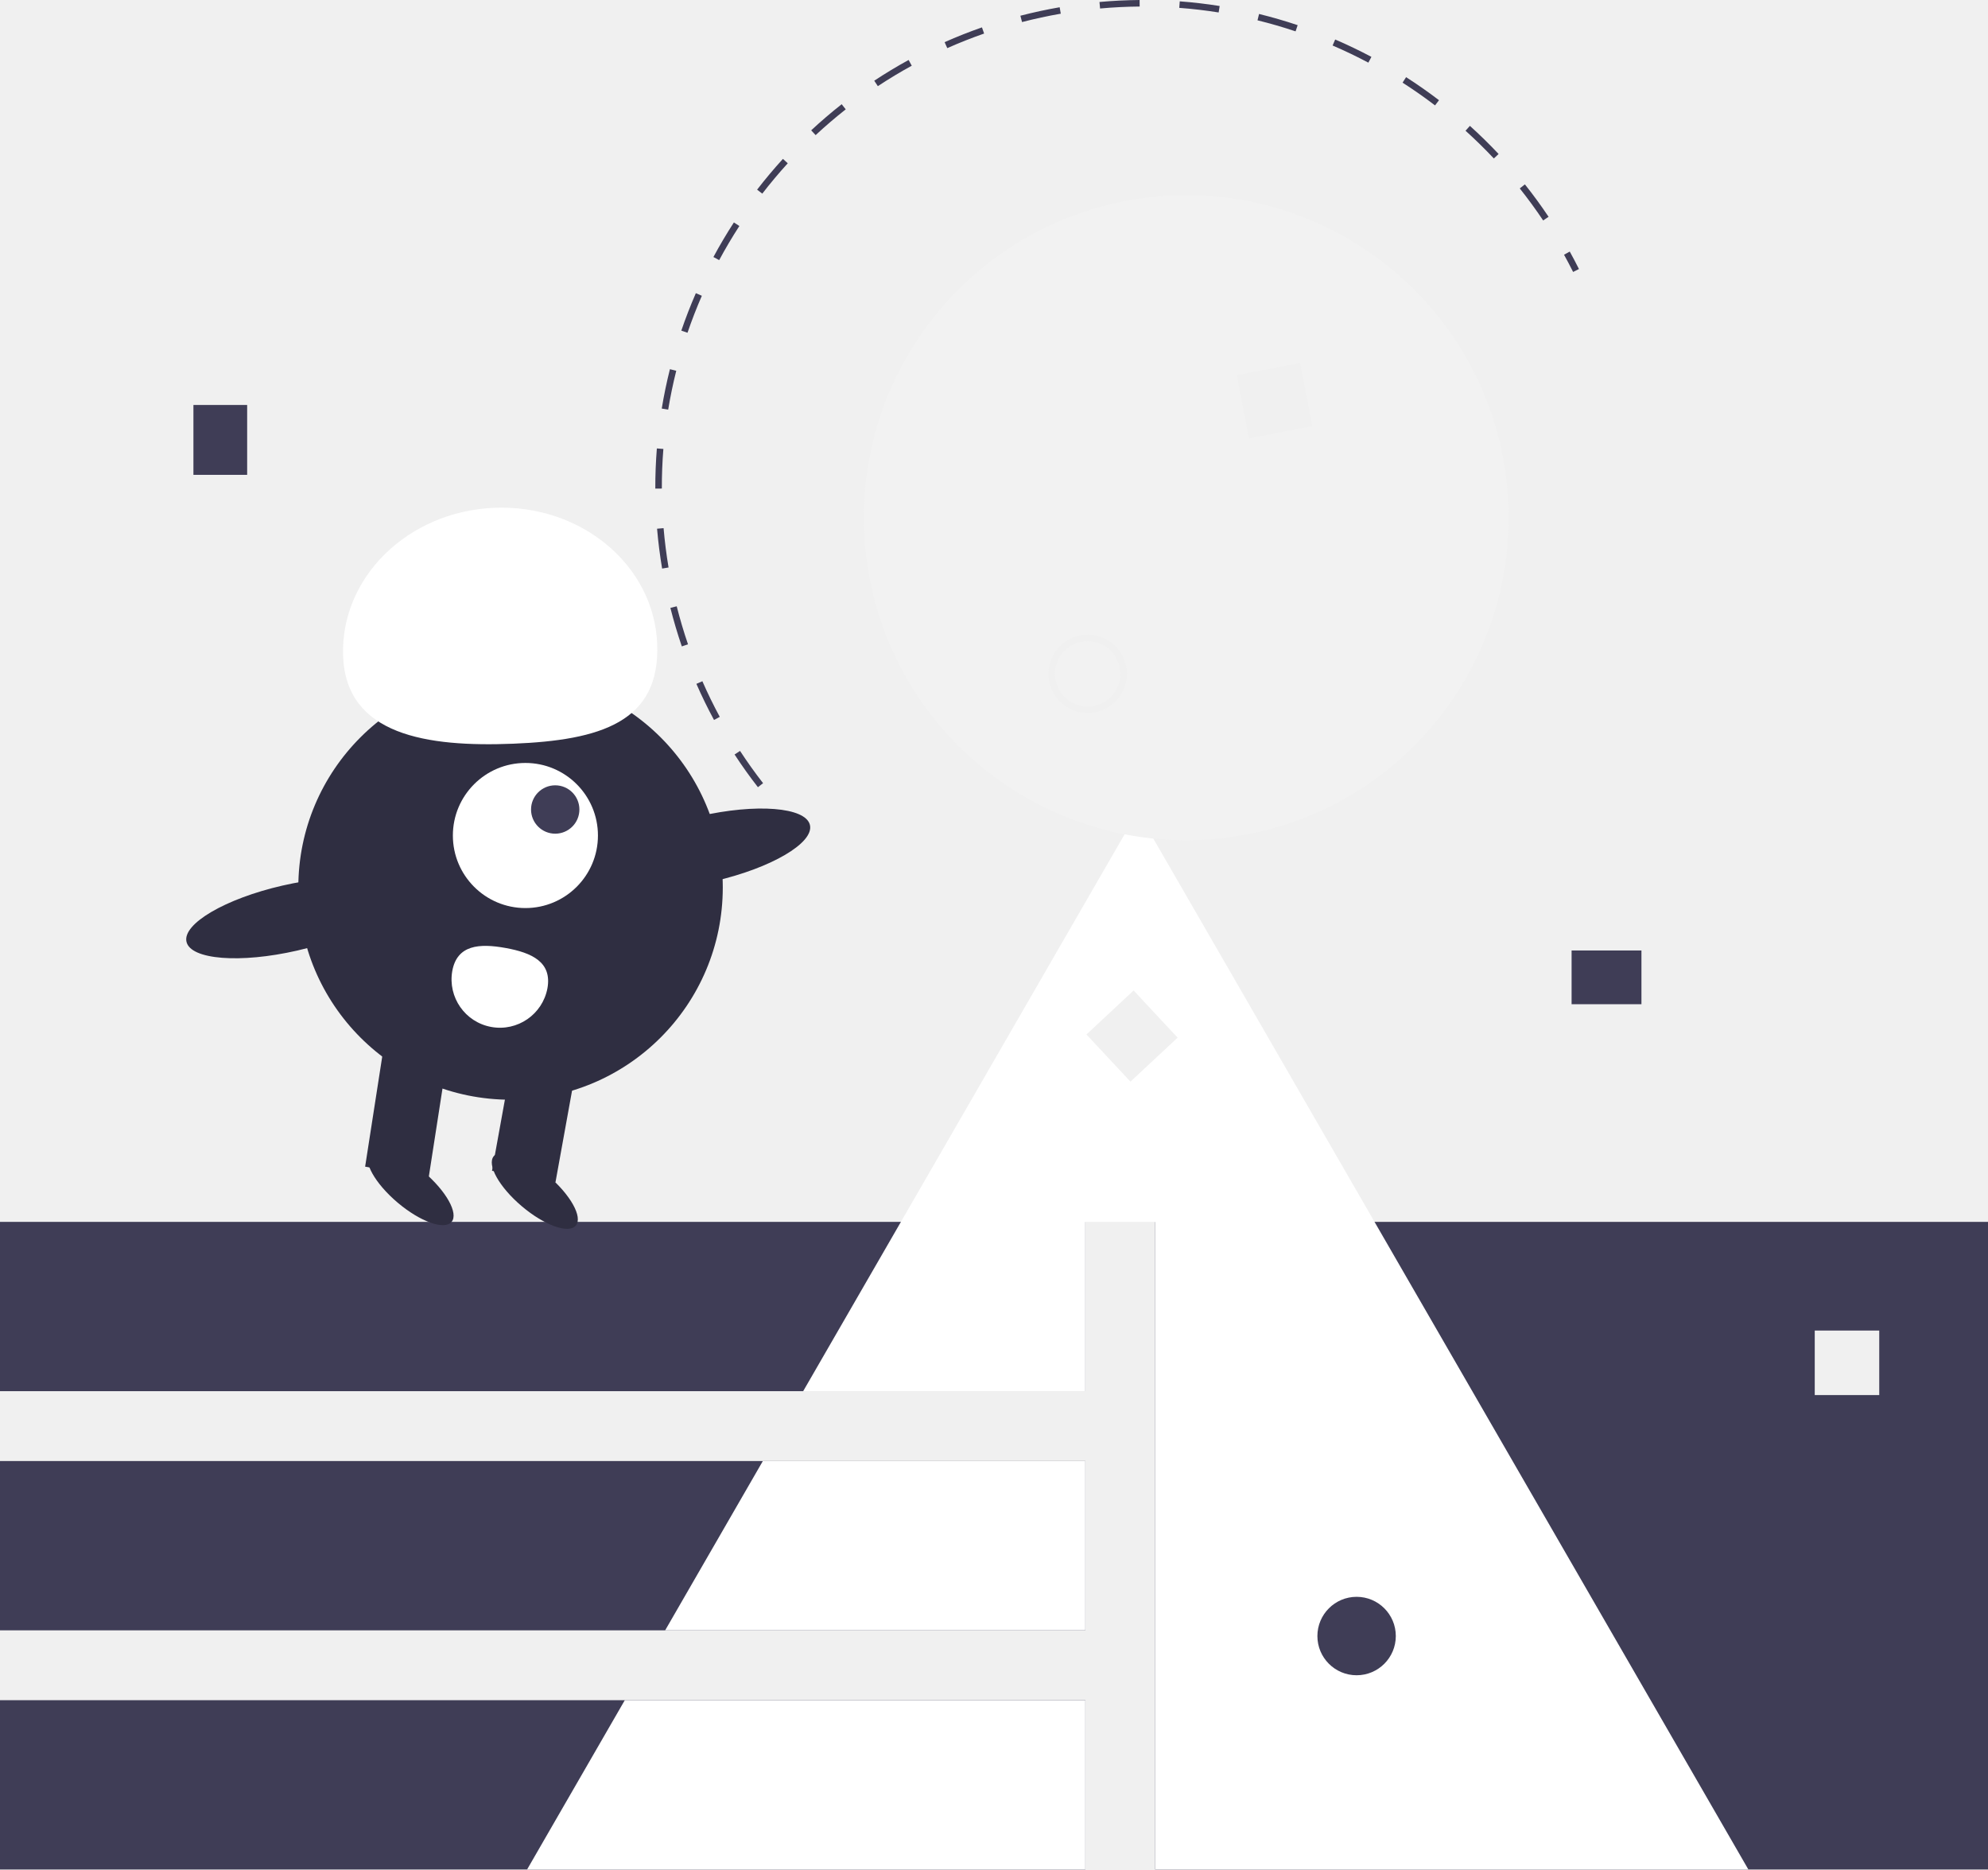
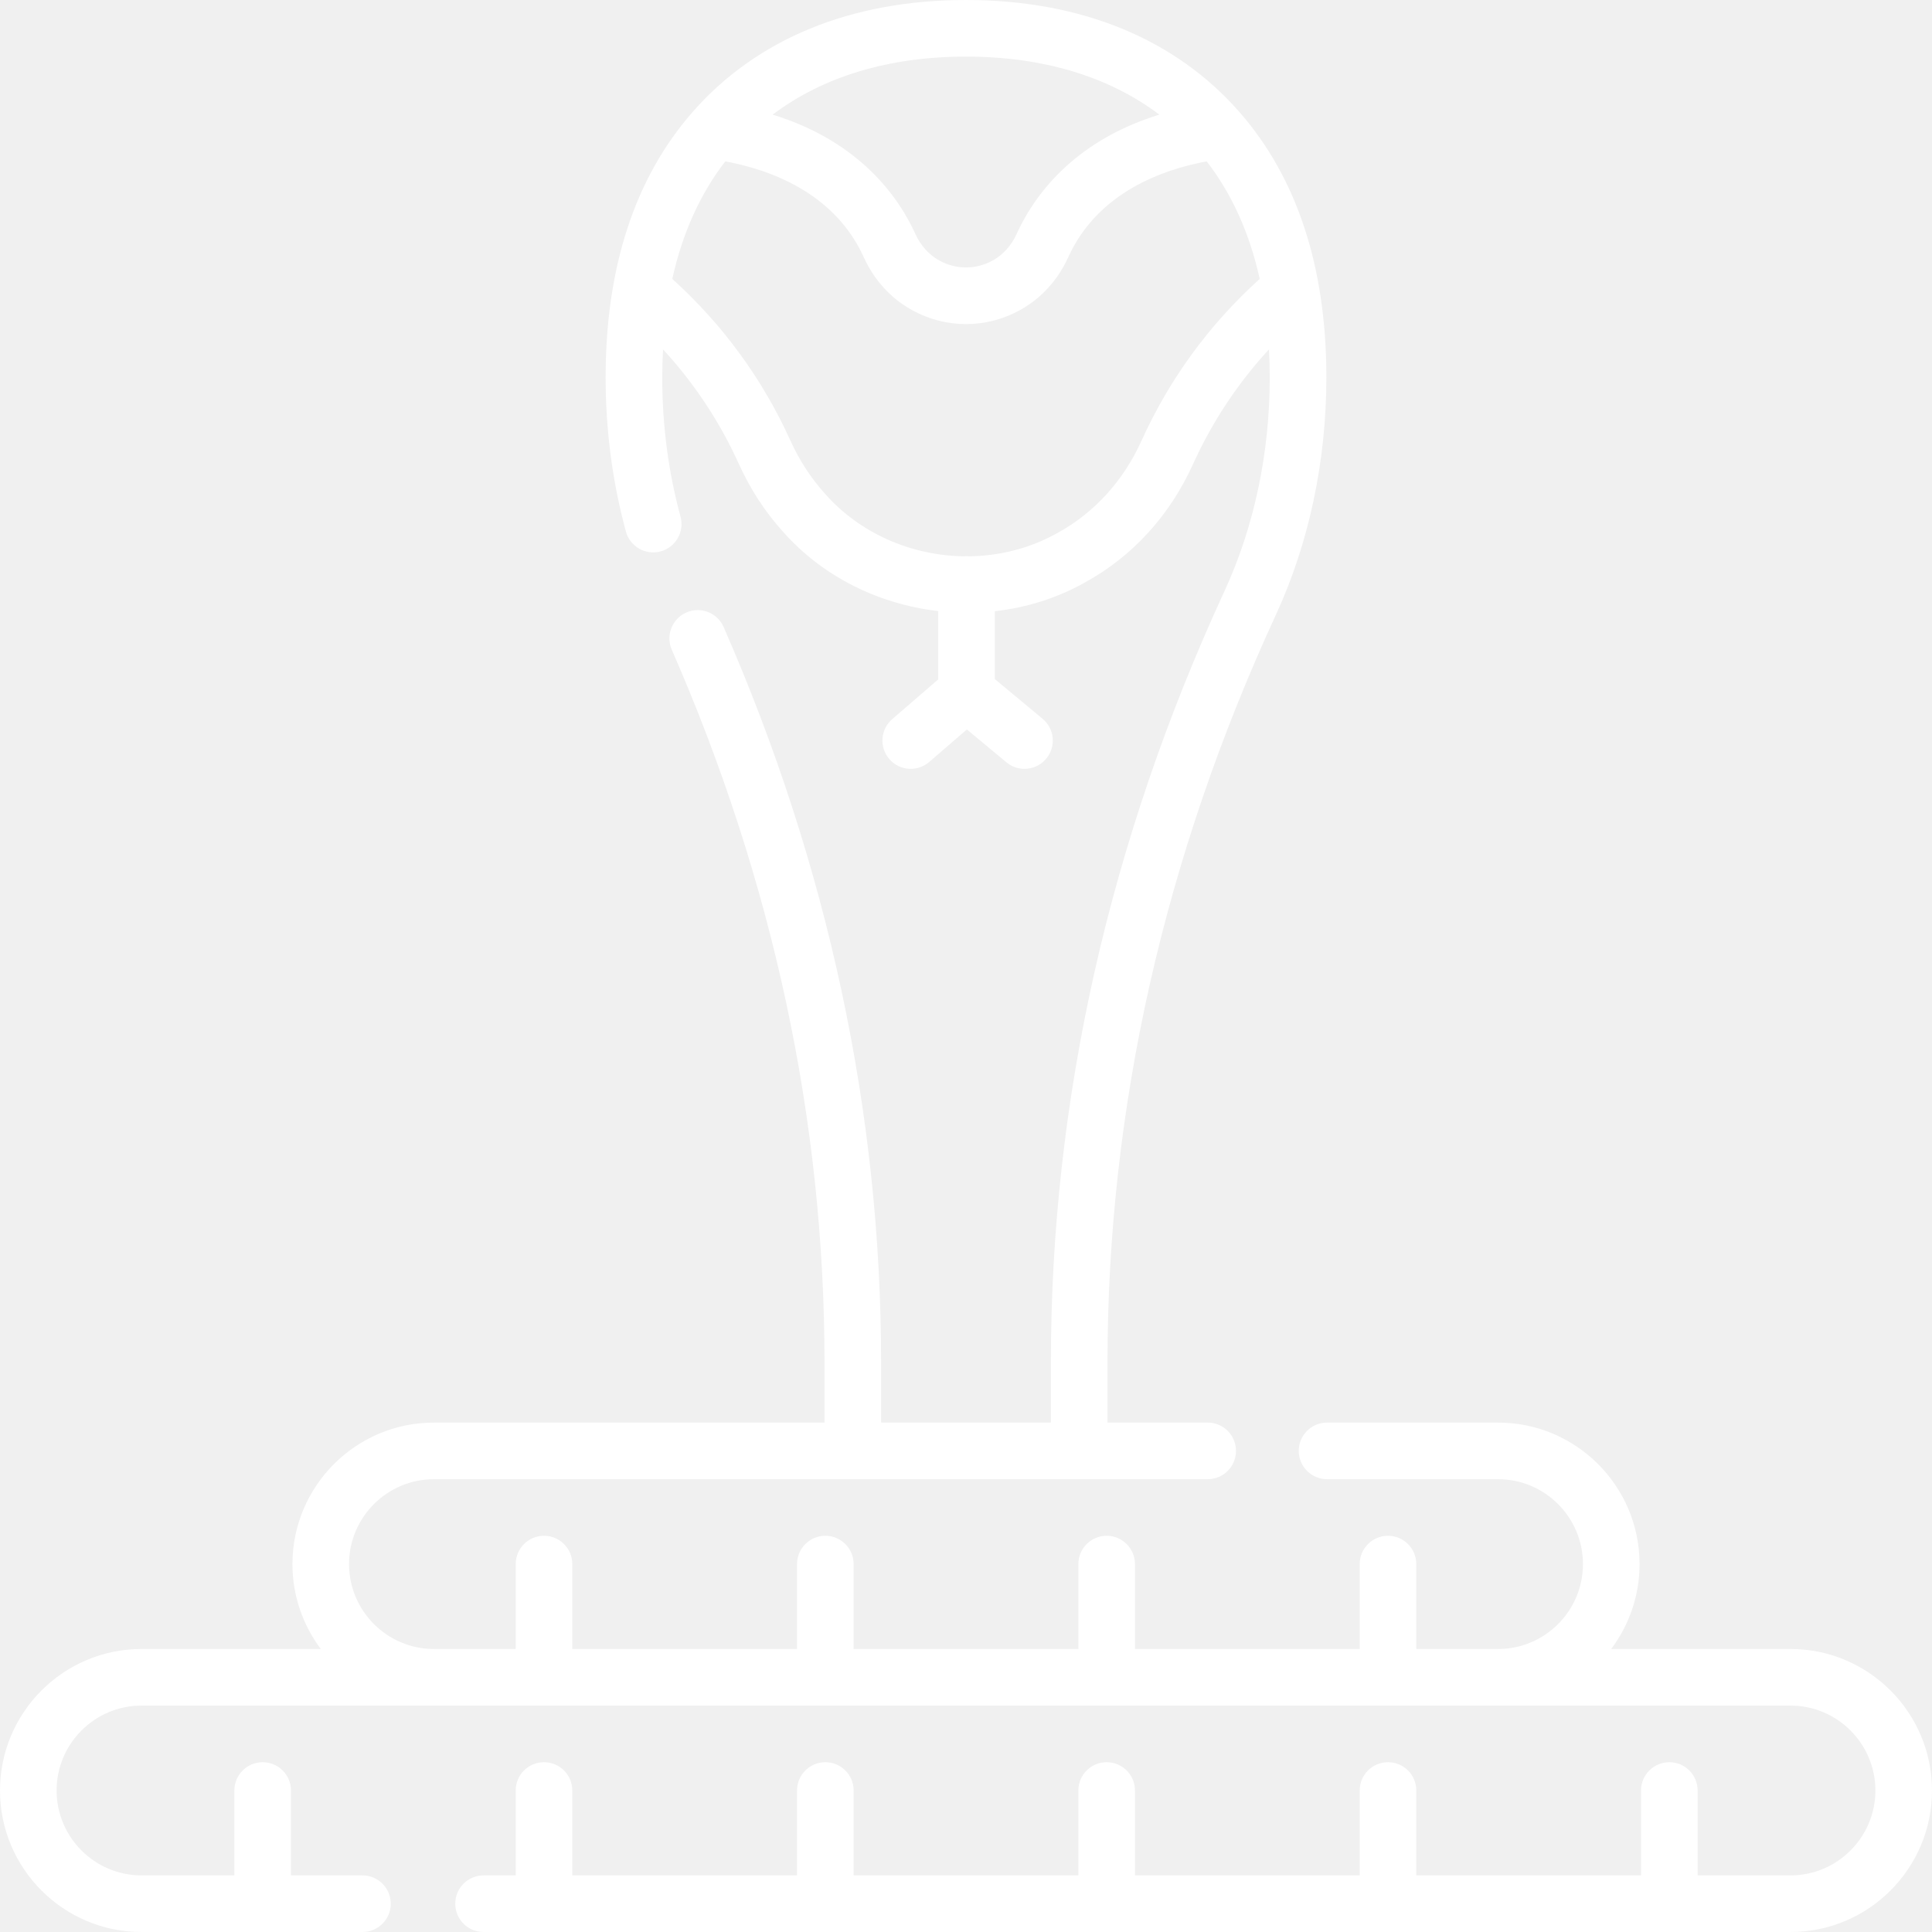
- <svg xmlns="http://www.w3.org/2000/svg" id="b4af97e3-409c-4914-b906-15bd03bcf69c" data-name="Layer 1" width="808.307" height="759.925" viewBox="0 0 808.307 759.925">
-   <path d="M665.538,566.716v263.246H1004.154v-263.246Zm294.398,70.399h-26.226V610.889h26.226Z" transform="translate(-195.8464 -70.03773)" fill="#3f3d56" />
-   <rect y="496.679" width="441.292" height="68.815" fill="#3f3d56" />
-   <rect y="593.894" width="441.292" height="68.815" fill="#3f3d56" />
-   <rect y="691.109" width="441.292" height="68.815" fill="#3f3d56" />
-   <rect x="78.646" y="164.617" width="21.846" height="28.4" fill="#3f3d56" />
-   <rect x="838.123" y="453.116" width="21.846" height="28.4" transform="translate(1120.516 -451.7674) rotate(90)" fill="#3f3d56" />
-   <polygon points="310.172 593.894 441.292 593.894 441.292 662.709 270.444 662.709 310.172 593.894" fill="#ffffff" />
-   <polygon points="254.038 691.109 441.292 691.109 441.292 759.925 214.311 759.925 254.038 691.109" fill="#ffffff" />
-   <path d="M520.121,408.279c-1.881-1.885-3.747-3.832-5.549-5.788l1.955-1.801c1.778,1.931,3.62,3.853,5.475,5.713Z" transform="translate(-195.8464 -70.03773)" fill="#3f3d56" />
-   <path d="M504.012,390.024c-3.335-4.283-6.529-8.756-9.493-13.294l2.224-1.454c2.926,4.477,6.076,8.89,9.366,13.115Zm-17.852-27.33c-2.579-4.771-4.99-9.71-7.166-14.679l2.434-1.066c2.146,4.903,4.524,9.775,7.068,14.482Zm-13.09-29.902c-1.754-5.123-3.318-10.39-4.651-15.655l2.576-.652c1.314,5.196,2.858,10.393,4.588,15.447Zm-5.392-32.081-2.619.441c-.902-5.357-1.592-10.807-2.053-16.199l2.648-.226C466.108,290.048,466.789,295.425,467.678,300.711Zm-2.733-32.079-2.657.007c-.014-5.423.199-10.914.633-16.318l2.649.212C465.141,257.866,464.931,263.282,464.945,268.632Zm2.582-32.091-2.621-.432c.882-5.353,2-10.737,3.324-16.002l2.577.648C469.5,225.95,468.397,231.261,467.527,236.541ZM823.281,159.647c-2.971-4.444-6.168-8.821-9.503-13.012l2.079-1.654c3.38,4.248,6.621,8.685,9.632,13.189Zm-347.901,45.649-2.514-.858c1.752-5.131,3.741-10.255,5.911-15.231l2.435,1.062C479.071,195.179,477.108,200.235,475.38,205.296Zm327.853-70.845c-3.664-3.896-7.538-7.69-11.512-11.274l1.78-1.973c4.028,3.634,7.953,7.478,11.667,11.428ZM488.259,175.773l-2.341-1.259c2.57-4.778,5.369-9.506,8.321-14.056l2.229,1.445C493.556,166.393,490.794,171.059,488.259,175.773Zm291.064-62.89c-4.255-3.248-8.696-6.359-13.201-9.246l1.434-2.237c4.565,2.926,9.066,6.079,13.379,9.37Zm-273.539,35.87-2.103-1.623c3.313-4.293,6.846-8.501,10.5-12.509l1.963,1.79C512.539,140.366,509.053,144.518,505.784,148.753ZM752.209,95.503c-4.728-2.51-9.618-4.854-14.534-6.967l1.049-2.442c4.983,2.142,9.938,4.518,14.73,7.062ZM527.478,124.963l-1.81-1.945c3.973-3.696,8.146-7.268,12.403-10.618l1.643,2.088C535.515,117.793,531.398,121.317,527.478,124.963ZM722.619,82.785c-5.082-1.704-10.29-3.214-15.48-4.489l.634-2.581c5.261,1.293,10.54,2.824,15.691,4.55ZM552.771,105.06l-1.465-2.216c4.523-2.989,9.226-5.825,13.977-8.427l1.276,2.331C561.871,99.314,557.232,102.111,552.771,105.06ZM691.339,75.103c-5.283-.841-10.669-1.471-16.009-1.871l.199-2.649c5.412.406,10.872,1.044,16.228,1.897ZM580.998,89.601l-1.078-2.428c4.95-2.199,10.059-4.22,15.185-6.007l.874,2.509C590.922,85.438,585.882,87.431,580.998,89.601Zm78.225-16.906c-5.34.043-10.755.311-16.094.796l-.24-2.646c5.411-.491,10.9-.763,16.313-.806Zm-47.824,6.309-.666-2.572c5.242-1.357,10.629-2.519,15.965-3.447l.455,2.618C621.883,76.518,616.572,77.665,611.398,79.004Z" transform="translate(-195.8464 -70.03773)" fill="#3f3d56" />
-   <path d="M835.463,180.583c-1.177-2.348-2.418-4.705-3.69-7.004l2.325-1.287c1.289,2.331,2.548,4.719,3.74,7.1Z" transform="translate(-195.8464 -70.03773)" fill="#3f3d56" />
-   <path d="M906.72,829.962,782.579,614.953l-27.854-48.236L690.41,455.301l-31.972-55.369-31.972,55.369-64.315,111.415-27.854,48.236L522.413,635.532h114.725V566.716h28.4v263.246Zm-159.289-110.837A15.942,15.942,0,1,1,731.489,735.067,15.96,15.96,0,0,1,747.431,719.125Zm-91.954-209.409L637.589,490.538l19.178-17.888,17.888,19.178Z" transform="translate(-195.8464 -70.03773)" fill="#ffffff" />
-   <circle cx="442.237" cy="273.92" r="13.285" fill="#f2f2f2" />
-   <path d="M653.374,151.768A131.077,131.077,0,1,0,806.879,255.685,131.077,131.077,0,0,0,653.374,151.768ZM641.099,359.612a15.942,15.942,0,1,1,12.639-18.669A15.96,15.96,0,0,1,641.099,359.612Zm88.328-116.317-25.752,4.961-4.961-25.752,25.752-4.961Z" transform="translate(-195.8464 -70.03773)" fill="#f2f2f2" />
-   <circle cx="207.586" cy="360.731" r="86.292" fill="#2f2e41" />
-   <polygon points="174.258 478.9 148.461 474.23 156.828 420.366 182.624 425.036 174.258 478.9" fill="#2f2e41" />
-   <rect x="399.874" y="501.703" width="26.215" height="46.969" transform="translate(-95.68785 -135.2039) rotate(10.26106)" fill="#2f2e41" />
-   <ellipse cx="413.297" cy="554.106" rx="8.192" ry="21.846" transform="translate(-472.494 441.3553) rotate(-49.73894)" fill="#2f2e41" />
-   <ellipse cx="362.779" cy="552.607" rx="8.192" ry="21.846" transform="translate(-489.2196 402.2749) rotate(-49.73894)" fill="#2f2e41" />
-   <circle cx="213.627" cy="339.623" r="29.492" fill="#fff" />
-   <circle cx="225.749" cy="329.052" r="9.831" fill="#3f3d56" />
-   <path d="M335.36,336.892c-1.298-31.947,26.236-59.006,61.498-60.438s64.899,23.304,66.197,55.251S439.841,370.91,404.579,372.342,336.658,368.838,335.36,336.892Z" transform="translate(-195.8464 -70.03773)" fill="#ffffff" />
-   <ellipse cx="483.111" cy="415.048" rx="43.146" ry="13.545" transform="translate(-276.365 48.39164) rotate(-12.9101)" fill="#2f2e41" />
-   <ellipse cx="313.723" cy="443.217" rx="43.146" ry="13.545" transform="translate(-286.9404 11.2586) rotate(-12.9101)" fill="#2f2e41" />
-   <path d="M379.732,464.775A19.662,19.662,0,0,0,418.426,471.78c1.934-10.685-6.327-14.466-17.012-16.4S381.667,454.09,379.732,464.775Z" transform="translate(-195.8464 -70.03773)" fill="#fff" />
+ <svg xmlns="http://www.w3.org/2000/svg" id="Layer_1" enable-background="new 0 0 512 512" height="512px" viewBox="0 0 512 512" width="512px">
+   <g>
+     <g>
+       <path d="m474.5 437h-47.52c4.719-6.272 7.52-14.064 7.52-22.5 0-20.678-16.822-37.5-37.5-37.5h-45.319c-4.143 0-7.5 3.357-7.5 7.5s3.357 7.5 7.5 7.5h45.319c12.406 0 22.5 10.094 22.5 22.5s-10.094 22.5-22.5 22.5h-21.667v-22.5c0-4.143-3.357-7.5-7.5-7.5s-7.5 3.357-7.5 7.5v22.5h-59.556v-22.5c0-4.143-3.357-7.5-7.5-7.5s-7.5 3.357-7.5 7.5v22.5h-59.555v-22.5c0-4.143-3.358-7.5-7.5-7.5s-7.5 3.357-7.5 7.5v22.5h-59.555v-22.5c0-4.143-3.358-7.5-7.5-7.5s-7.5 3.357-7.5 7.5v22.5h-21.667c-12.407 0-22.5-10.094-22.5-22.5s10.093-22.5 22.5-22.5h205.053c4.143 0 7.5-3.357 7.5-7.5s-3.357-7.5-7.5-7.5h-26.553v-15.967c0-67.263 15.021-133.932 44.646-198.153 8.736-18.937 13.354-40.673 13.354-62.859 0-29.164-7.729-52.801-22.971-70.254-17.008-19.474-42.088-29.767-72.529-29.767-30.442 0-55.522 10.293-72.529 29.767-15.242 17.453-22.971 41.089-22.971 70.254 0 14.009 1.808 27.749 5.372 40.839 1.088 3.996 5.209 6.351 9.207 5.266 3.997-1.088 6.354-5.21 5.266-9.207-3.215-11.806-4.845-24.22-4.845-36.897 0-2.536.083-5.006.211-7.439 8.291 9.005 15.047 19.21 20.147 30.482 2.996 6.604 6.917 12.609 11.592 17.779 10.645 12.083 25.598 19.305 41.192 21.096v18.109l-12.194 10.526c-3.135 2.707-3.483 7.443-.776 10.578 2.706 3.136 7.441 3.481 10.578.777l9.983-8.618 10.476 8.708c1.4 1.165 3.1 1.732 4.79 1.732 2.151 0 4.288-.922 5.771-2.706 2.647-3.185 2.212-7.914-.974-10.562l-12.655-10.52v-17.985c8.353-.934 16.555-3.47 24.046-7.716 12.476-6.876 22.313-17.665 28.453-31.206 5.095-11.26 11.852-21.461 20.147-30.472.129 2.433.211 4.901.211 7.436 0 20.031-4.141 39.596-11.975 56.576-30.54 66.206-46.025 134.988-46.025 204.437v15.966h-45v-15.967c0-65.987-14.037-131.546-41.722-194.855-1.66-3.796-6.082-5.528-9.876-3.867-3.795 1.66-5.526 6.082-3.867 9.877 26.851 61.403 40.465 124.939 40.465 188.846v15.966h-103.498c-20.678 0-37.5 16.822-37.5 37.5 0 8.436 2.801 16.228 7.52 22.5h-47.52c-20.678 0-37.5 16.822-37.5 37.5s16.822 37.5 37.5 37.5h58.554c4.142 0 7.5-3.357 7.5-7.5s-3.358-7.5-7.5-7.5h-18.943v-22.5c0-4.143-3.358-7.5-7.5-7.5s-7.5 3.357-7.5 7.5v22.5h-24.611c-12.407 0-22.5-10.094-22.5-22.5s10.093-22.5 22.5-22.5h437c12.406 0 22.5 10.094 22.5 22.5s-10.094 22.5-22.5 22.5h-24.611v-22.5c0-4.143-3.357-7.5-7.5-7.5s-7.5 3.357-7.5 7.5v22.5h-59.556v-22.5c0-4.143-3.357-7.5-7.5-7.5s-7.5 3.357-7.5 7.5v22.5h-59.556v-22.5c0-4.143-3.357-7.5-7.5-7.5s-7.5 3.357-7.5 7.5v22.5h-59.555v-22.5c0-4.143-3.358-7.5-7.5-7.5s-7.5 3.357-7.5 7.5v22.5h-59.555v-22.5c0-4.143-3.358-7.5-7.5-7.5s-7.5 3.357-7.5 7.5v22.5h-8.521c-4.142 0-7.5 3.357-7.5 7.5s3.358 7.5 7.5 7.5h346.354c20.678 0 37.5-16.822 37.5-37.5s-16.822-37.5-37.5-37.5zm-167.253-406.619c-23.392 7.174-33.621 22.325-37.825 31.607-1.4 3.093-3.606 5.535-6.378 7.063-4.409 2.432-9.678 2.431-14.087.001-2.772-1.529-4.979-3.972-6.379-7.064-4.201-9.278-14.43-24.43-37.827-31.606 13.371-10.09 30.813-15.382 51.249-15.382 20.435 0 37.876 5.291 51.247 15.381zm-4.769 86.487c-4.791 10.567-12.408 18.955-22.107 24.302-7.255 4.112-15.364 6.145-23.478 6.257-.247-.025-.497-.038-.75-.038-.252 0-.501.013-.747.038-13.767-.212-27.4-5.954-36.753-16.571-3.699-4.092-6.768-8.799-9.121-13.982-7.435-16.433-17.98-30.868-31.36-42.958 2.676-12.089 7.37-22.504 14.047-31.149 11.388 2.088 28.867 8.101 36.705 25.411 2.747 6.063 7.173 10.908 12.801 14.012 4.473 2.466 9.379 3.698 14.286 3.698 4.906 0 9.814-1.233 14.287-3.699 5.628-3.104 10.054-7.949 12.799-14.012 7.836-17.304 25.299-23.319 36.705-25.41 6.675 8.644 11.369 19.057 14.046 31.143-13.39 12.103-23.932 26.54-31.36 42.958z" data-original="#000000" class="active-path" data-old_color="#000000" fill="#FFFFFF" />
+     </g>
+   </g>
</svg>
